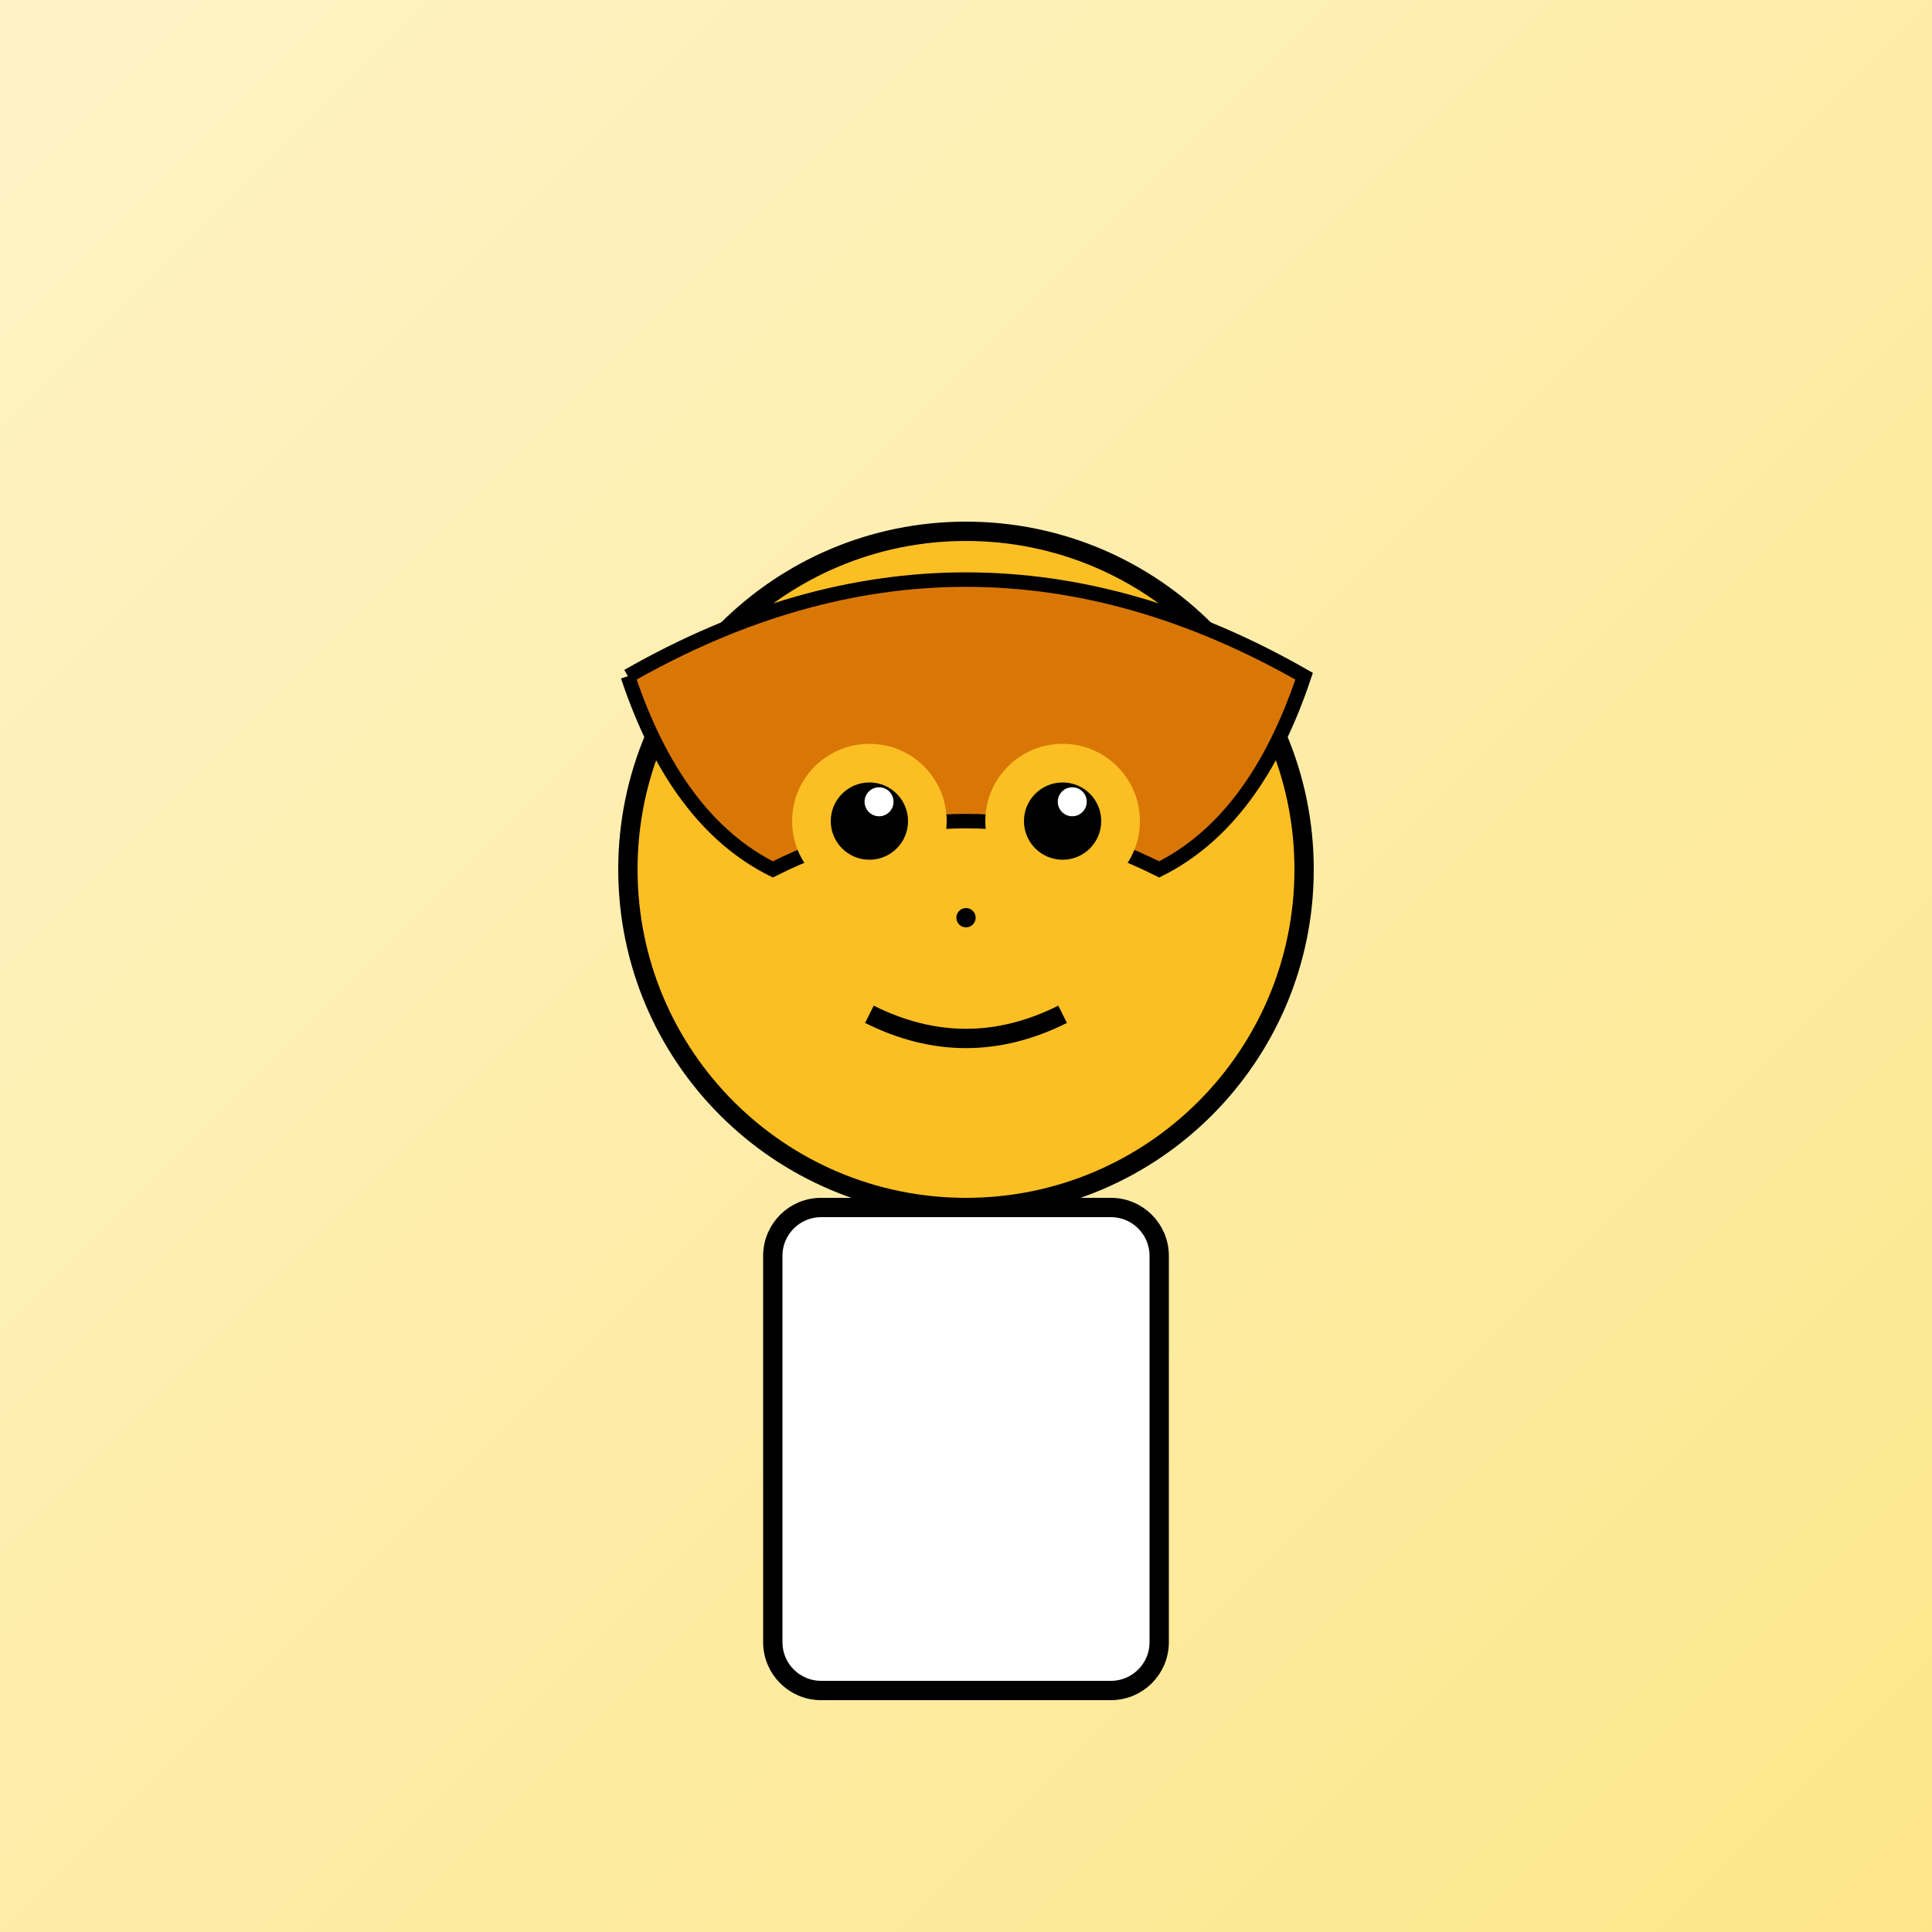
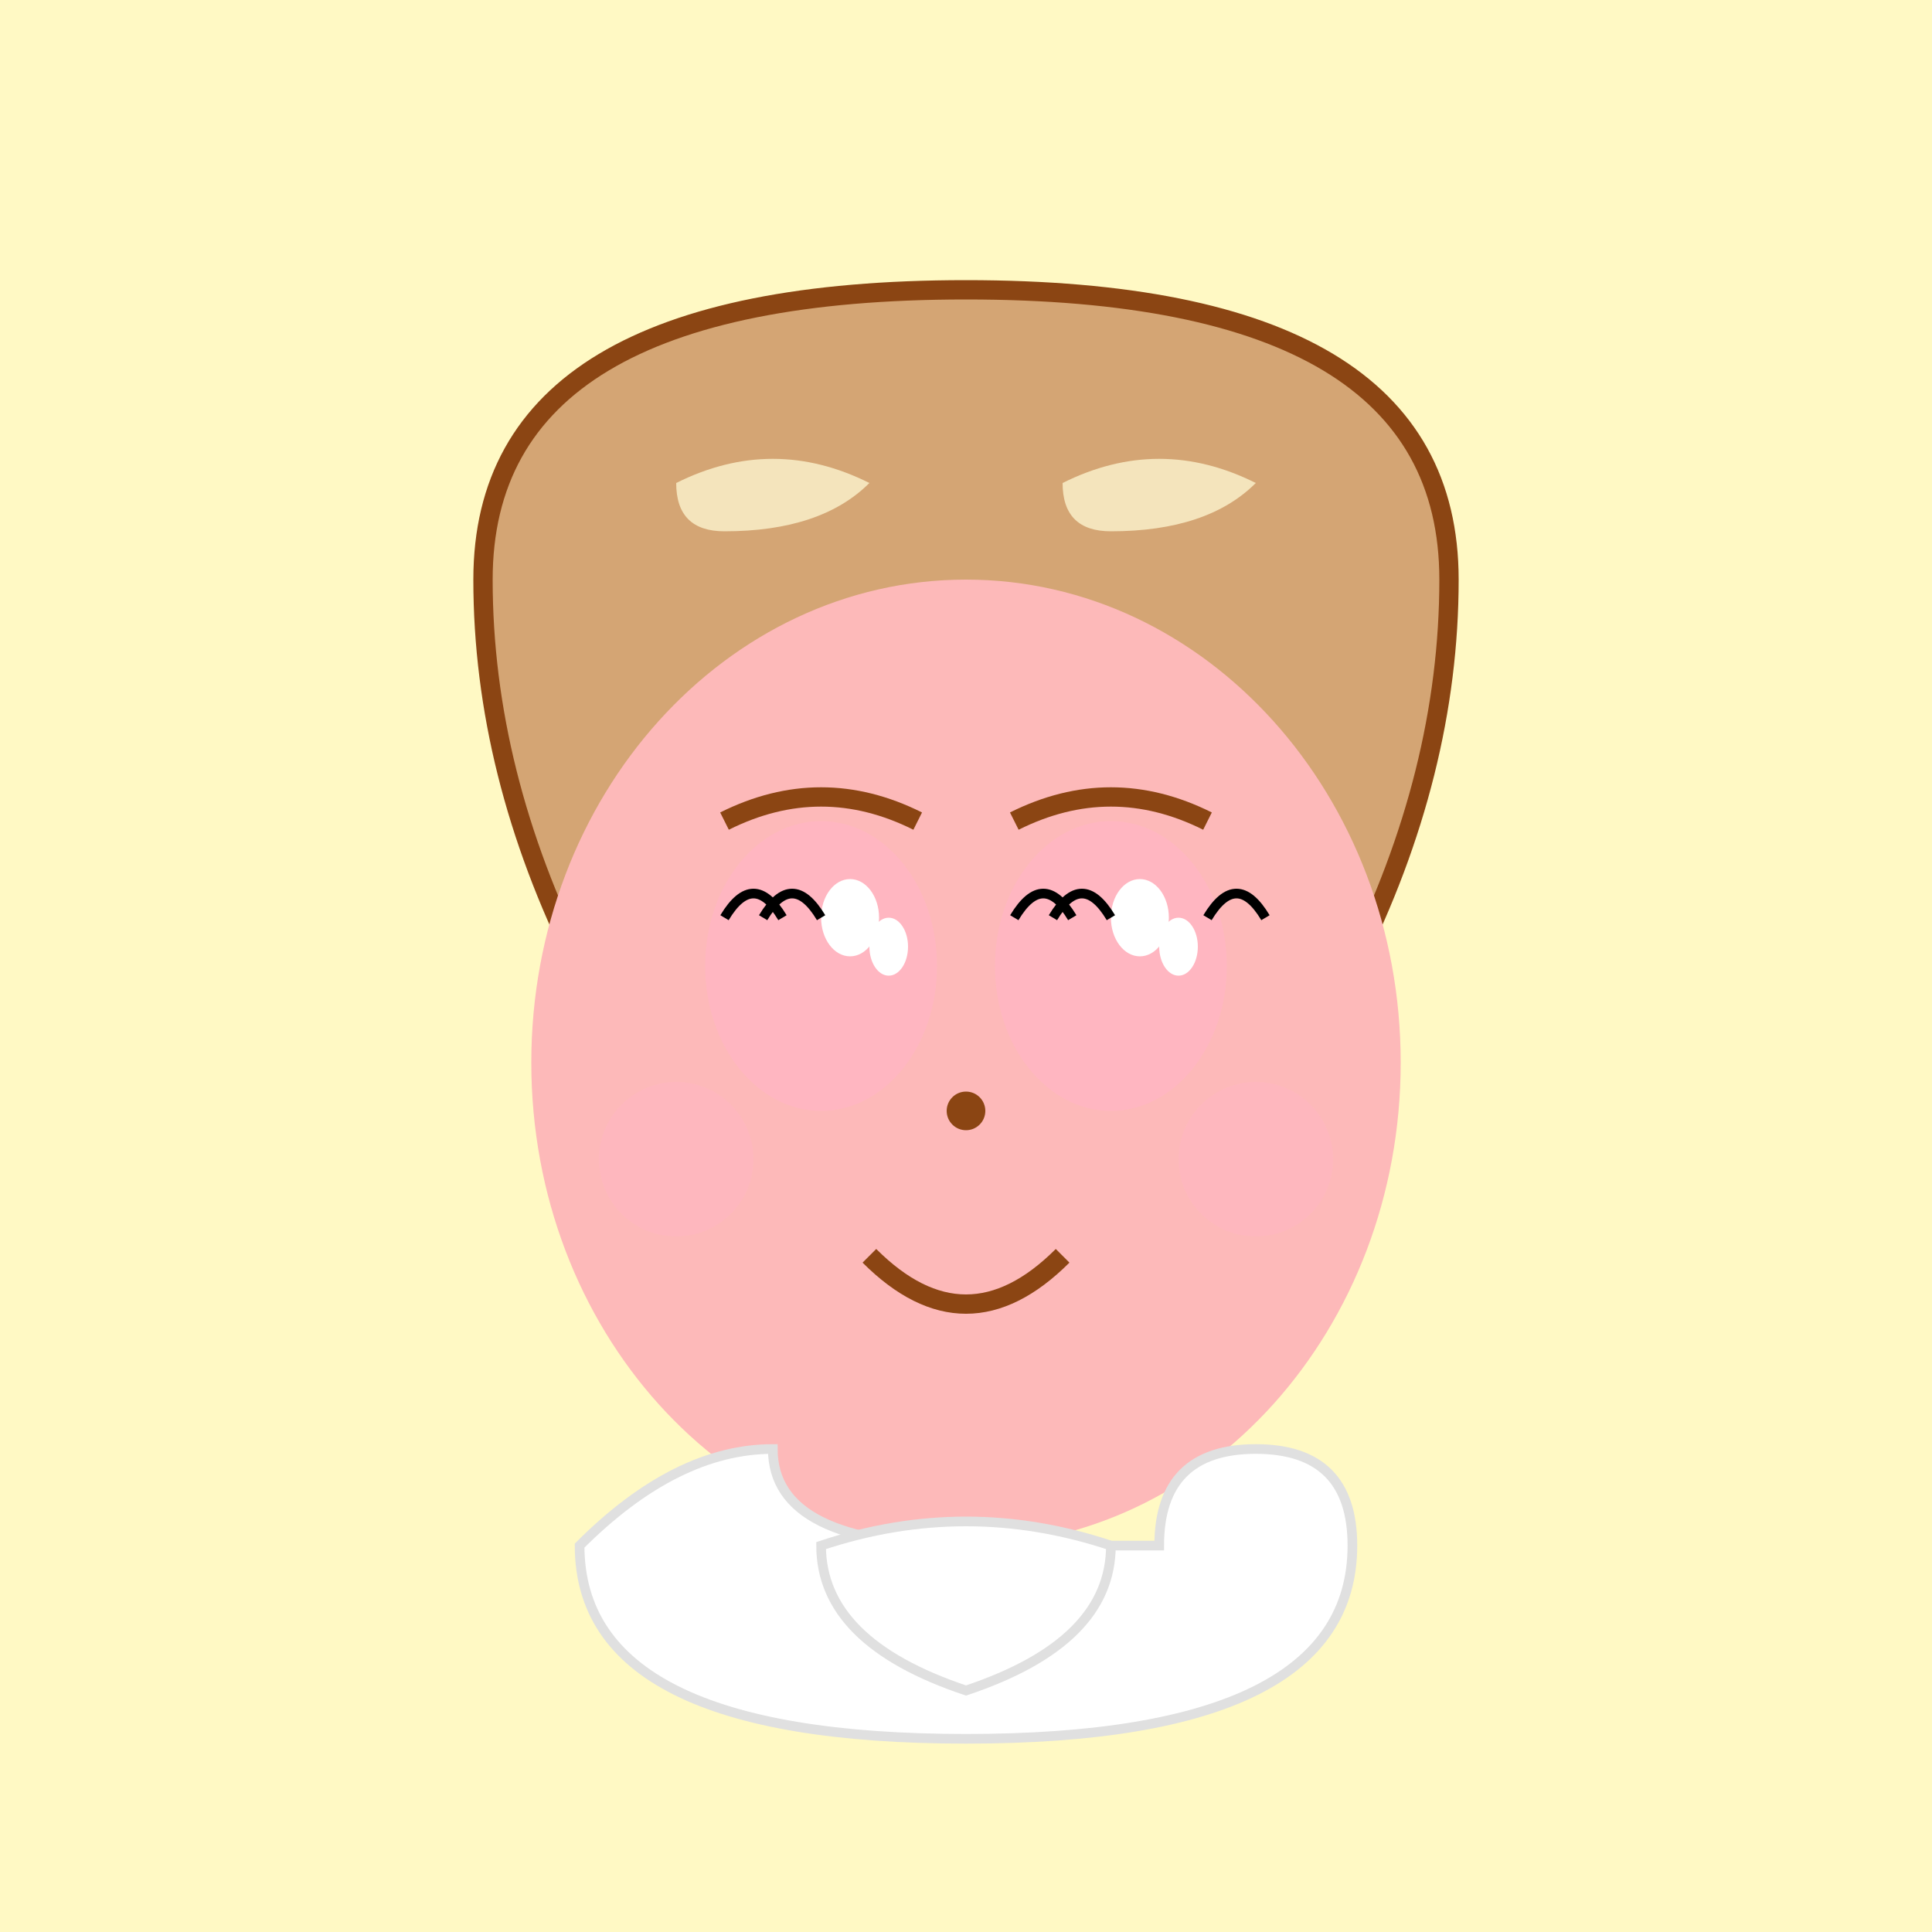
<svg xmlns="http://www.w3.org/2000/svg" width="200" height="200" viewBox="0 0 200 200">
-   <defs>
-     <linearGradient id="bg" x1="0%" y1="0%" x2="100%" y2="100%">
-       <stop offset="0%" style="stop-color:#fef3c7;stop-opacity:1" />
-       <stop offset="100%" style="stop-color:#fde68a;stop-opacity:1" />
-     </linearGradient>
-   </defs>
-   <rect width="200" height="200" fill="url(#bg)" />
-   <circle cx="100" cy="90" r="35" fill="#fbbf24" stroke="#000" stroke-width="2" />
-   <path d="M 65 70 Q 100 50 135 70 Q 130 85 120 90 Q 100 80 80 90 Q 70 85 65 70" fill="#d97706" stroke="#000" stroke-width="1.5" />
-   <circle cx="90" cy="85" r="8" fill="#fbbf24" />
-   <circle cx="110" cy="85" r="8" fill="#fbbf24" />
-   <circle cx="90" cy="85" r="4" fill="#000" />
-   <circle cx="110" cy="85" r="4" fill="#000" />
-   <circle cx="91" cy="83" r="1.5" fill="#fff" />
-   <circle cx="111" cy="83" r="1.5" fill="#fff" />
-   <path d="M 80 75 Q 90 70 100 75" stroke="#d97706" stroke-width="2" fill="none" />
-   <path d="M 100 75 Q 110 70 120 75" stroke="#d97706" stroke-width="2" fill="none" />
-   <circle cx="100" cy="95" r="1" fill="#000" />
-   <path d="M 90 105 Q 100 110 110 105" stroke="#000" stroke-width="2" fill="none" />
-   <circle cx="75" cy="95" r="6" fill="#fbbf24" opacity="0.6" />
-   <circle cx="125" cy="95" r="6" fill="#fbbf24" opacity="0.6" />
-   <rect x="80" y="125" width="40" height="50" rx="5" fill="#fff" stroke="#000" stroke-width="2" />
+   <rect width="200" height="200" fill="#FFF9C4" />
+   <path d="M50 60 Q50 30 100 30 Q150 30 150 60 Q150 80 140 100 Q130 120 120 140 Q110 160 100 160 Q90 160 80 140 Q70 120 60 100 Q50 80 50 60 Z" fill="#D4A574" stroke="#8B4513" stroke-width="2" />
+   <path d="M70 50 Q80 45 90 50 Q85 55 75 55 Q70 55 70 50 Z" fill="#F4E4BC" />
+   <path d="M110 50 Q120 45 130 50 Q125 55 115 55 Q110 55 110 50 Z" fill="#F4E4BC" />
+   <ellipse cx="100" cy="110" rx="45" ry="50" fill="#FDB9B9" />
+   <ellipse cx="85" cy="100" rx="12" ry="15" fill="#FFB6C1" />
+   <ellipse cx="115" cy="100" rx="12" ry="15" fill="#FFB6C1" />
+   <ellipse cx="88" cy="95" rx="3" ry="4" fill="white" />
+   <ellipse cx="92" cy="98" rx="2" ry="3" fill="white" />
+   <ellipse cx="118" cy="95" rx="3" ry="4" fill="white" />
+   <ellipse cx="122" cy="98" rx="2" ry="3" fill="white" />
+   <path d="M75 95 Q78 90 81 95" stroke="black" stroke-width="1" fill="none" />
+   <path d="M79 95 Q82 90 85 95" stroke="black" stroke-width="1" fill="none" />
+   <path d="M105 95 Q108 90 111 95" stroke="black" stroke-width="1" fill="none" />
+   <path d="M109 95 Q112 90 115 95" stroke="black" stroke-width="1" fill="none" />
+   <path d="M125 95 Q128 90 131 95" stroke="black" stroke-width="1" fill="none" />
+   <path d="M75 85 Q85 80 95 85" stroke="#8B4513" stroke-width="2" fill="none" />
+   <path d="M105 85 Q115 80 125 85" stroke="#8B4513" stroke-width="2" fill="none" />
+   <circle cx="100" cy="115" r="2" fill="#8B4513" />
+   <path d="M90 130 Q100 140 110 130" stroke="#8B4513" stroke-width="2" fill="none" />
+   <circle cx="70" cy="120" r="8" fill="#FFB6C1" opacity="0.6" />
+   <circle cx="130" cy="120" r="8" fill="#FFB6C1" opacity="0.6" />
+   <path d="M60 160 Q60 180 100 180 Q140 180 140 160 Q140 150 130 150 Q120 150 120 160 Q100 160 100 160 Q80 160 80 150 Q70 150 60 160 Z" fill="white" stroke="#E0E0E0" stroke-width="1" />
+   <path d="M85 160 Q100 155 115 160 Q115 170 100 175 Q85 170 85 160 Z" fill="white" stroke="#E0E0E0" stroke-width="1" />
</svg>
